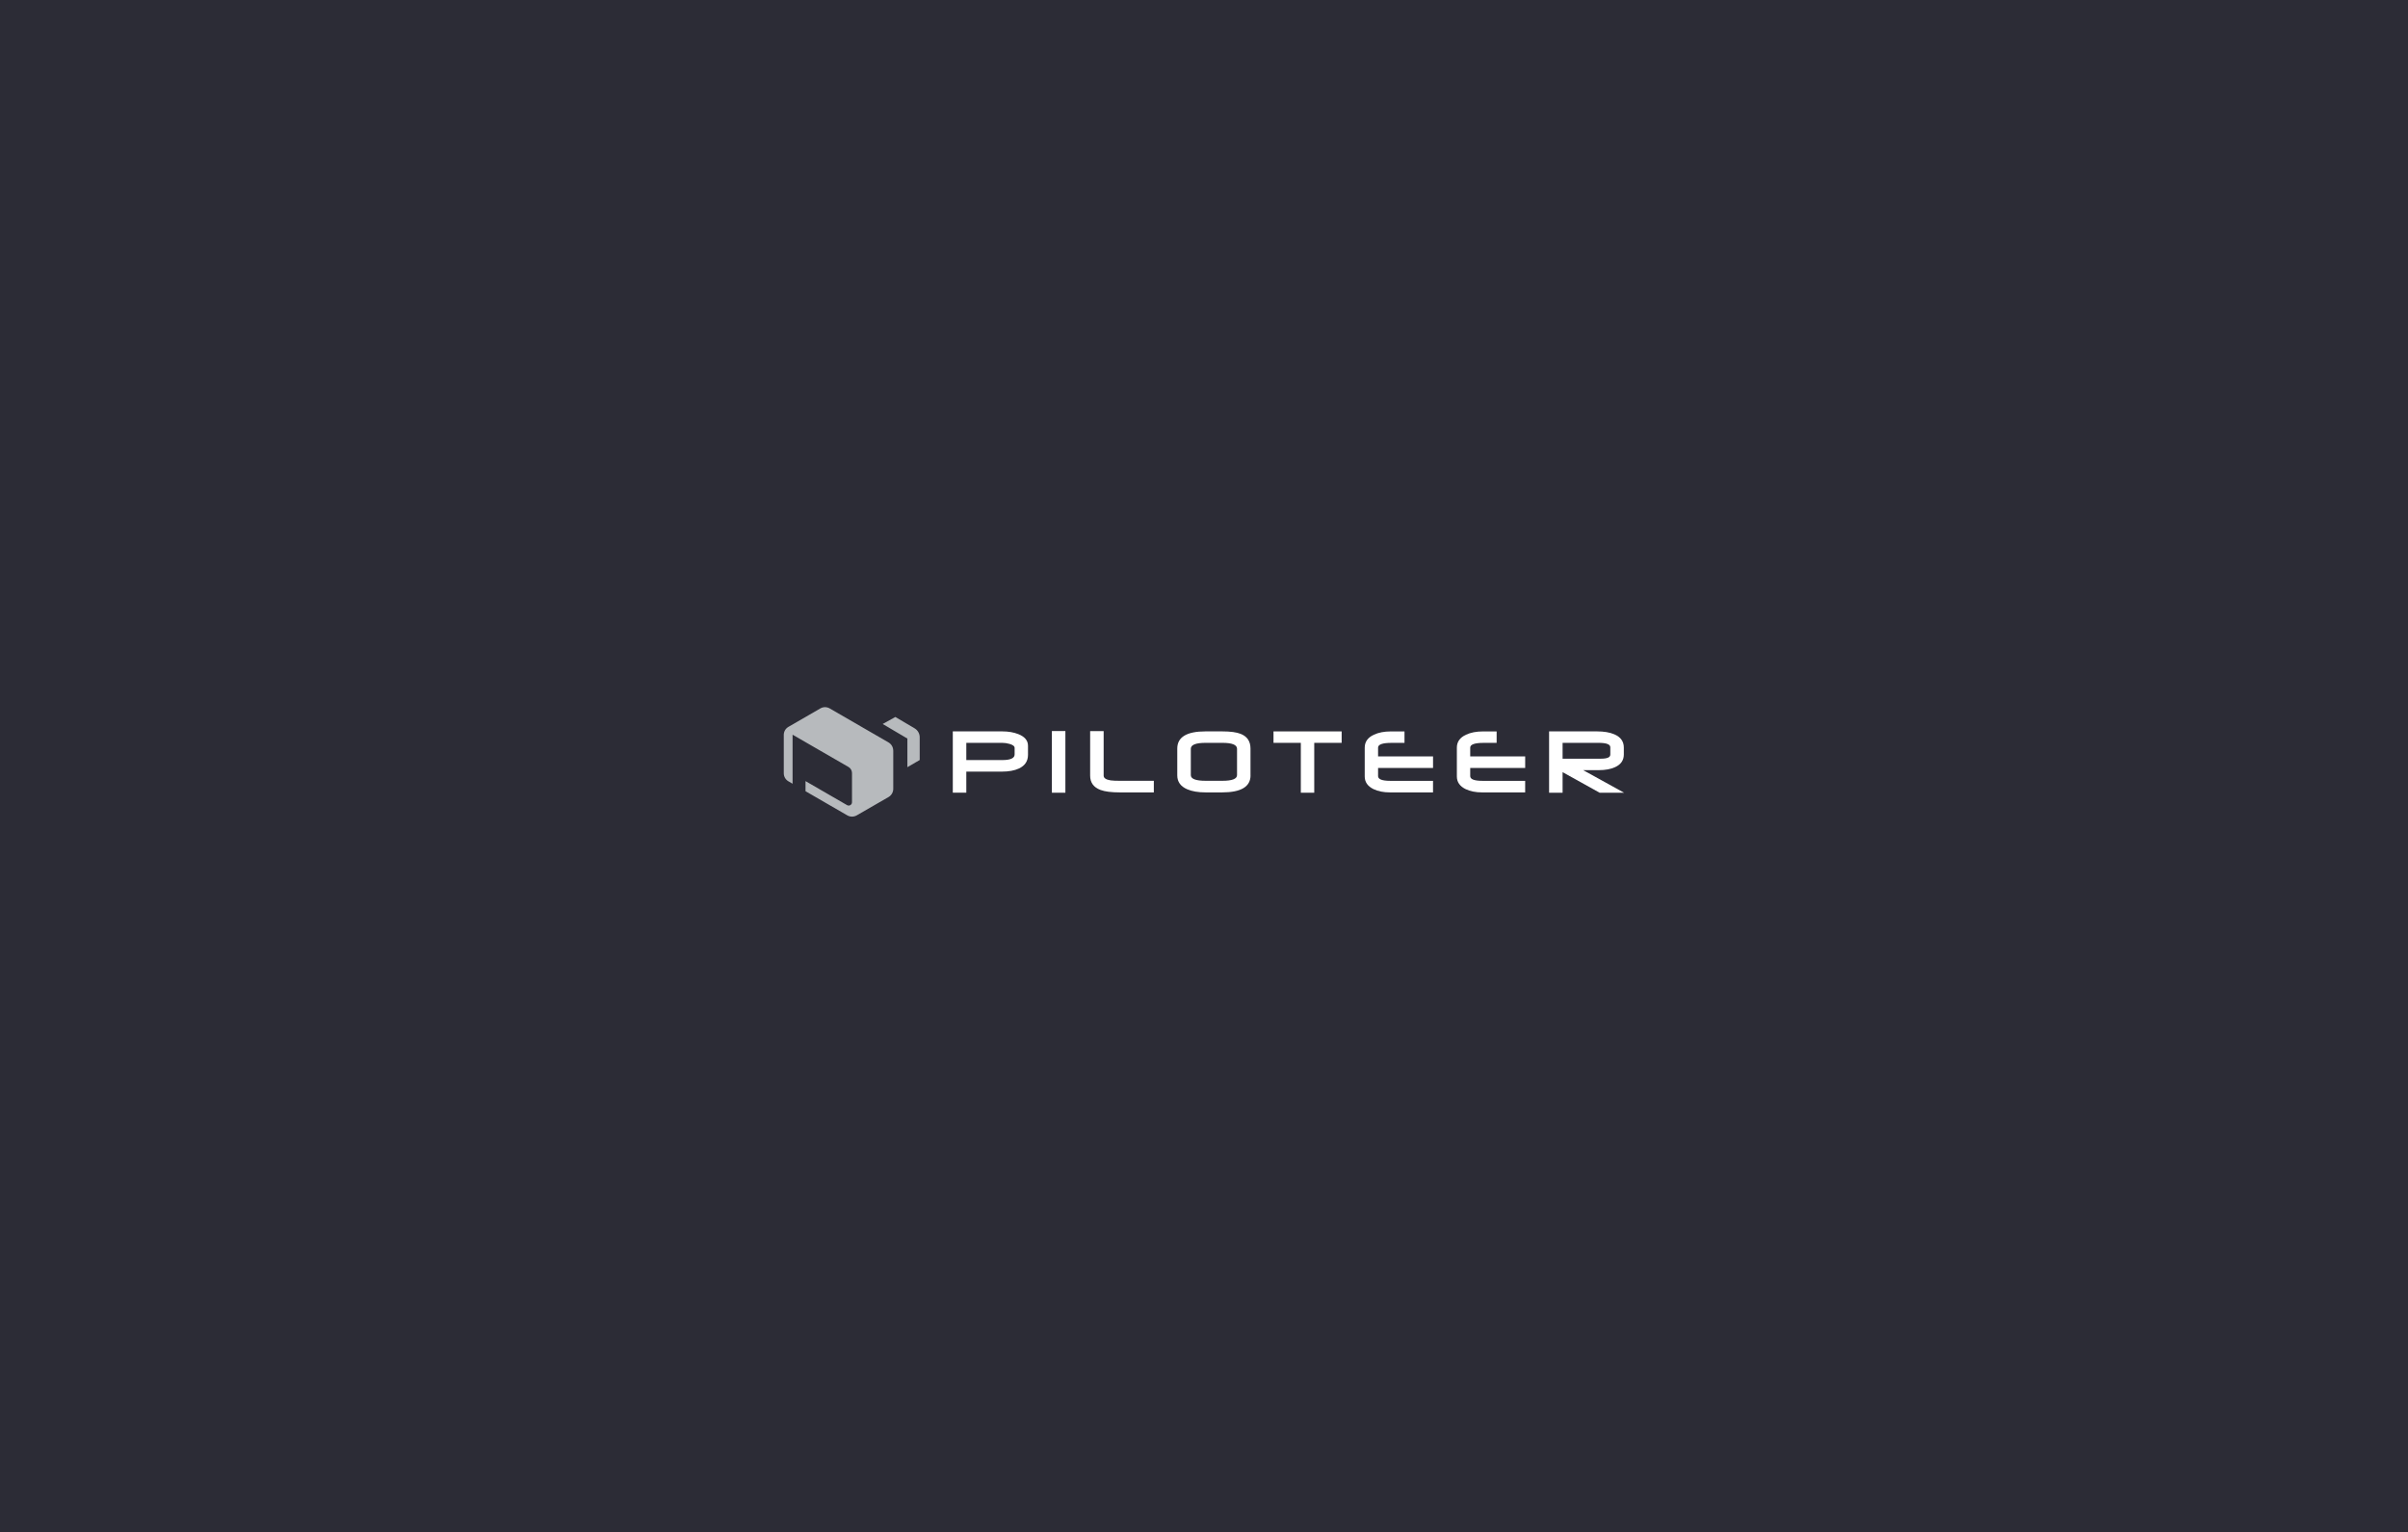
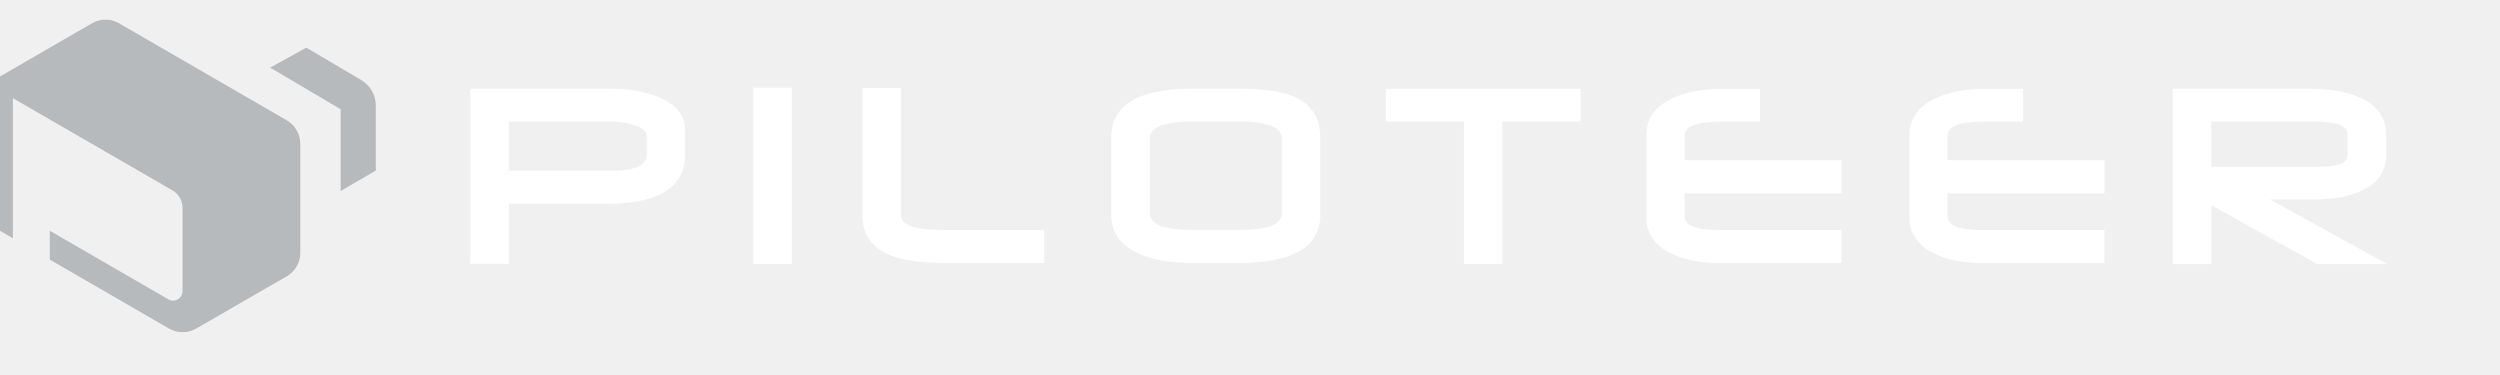
- <svg xmlns="http://www.w3.org/2000/svg" id="Layer_1" data-name="Layer 1" viewBox="0 0 1100 700">
+ <svg xmlns="http://www.w3.org/2000/svg" id="Layer_1" data-name="Layer 1" viewBox="360 320 400 60">
  <defs>
    <style>
      .cls-1 {
        fill: #b7babd;
      }

      .cls-1, .cls-2, .cls-3 {
        stroke-width: 0px;
      }

      .cls-2 {
        fill: #2c2c36;
      }

      .cls-3 {
        fill: #fff;
      }
    </style>
  </defs>
-   <rect class="cls-2" x="-18.99" y="-17.2" width="1137.98" height="734.4" />
  <g>
    <g>
      <path class="cls-3" d="M469.6,344.89c0,2.88-1.37,4.97-4.12,6.26-2.03.96-4.67,1.44-7.91,1.44h-16.15v9.62h-6.17v-28.01h22.53c2.84,0,5.31.42,7.44,1.27,2.92,1.16,4.38,2.93,4.38,5.3v4.12ZM463.49,344.73v-2.97c0-.79-.78-1.4-2.33-1.84-1.13-.32-2.24-.48-3.33-.48h-16.41v7.87h16.43c3.76,0,5.64-.86,5.64-2.58Z" />
      <path class="cls-3" d="M486.68,362.23h-6.17v-28.18h6.17v28.18Z" />
      <path class="cls-3" d="M527.09,362.08h-15.53c-3.87,0-6.81-.37-8.81-1.11-3.17-1.18-4.76-3.36-4.76-6.54v-20.35h6.17v20.35c0,1.1,1.06,1.83,3.18,2.16.9.13,2.4.2,4.49.2h15.25v5.3Z" />
      <path class="cls-3" d="M571.26,354.29c0,5.19-4.33,7.79-12.98,7.79h-7.55c-3.39,0-6.18-.47-8.38-1.42-3.04-1.31-4.56-3.42-4.56-6.35v-12.26c0-5.23,4.31-7.85,12.93-7.85h7.55c3.82,0,6.69.39,8.59,1.18,2.92,1.19,4.38,3.42,4.38,6.67v12.24ZM565.09,354.18v-12.03c0-1.81-2.23-2.71-6.69-2.71h-7.67c-4.5,0-6.75.9-6.75,2.71v12.03c0,1.73,2.25,2.6,6.75,2.6h7.69c4.45,0,6.67-.87,6.67-2.6Z" />
      <path class="cls-3" d="M612.88,339.44h-12.52v22.79h-6.13v-22.79h-12.48v-5.23h31.13v5.23Z" />
      <path class="cls-3" d="M654.64,362.08h-19.72c-2.88,0-5.37-.49-7.46-1.48-2.69-1.31-4.04-3.24-4.04-5.8v-13.17c0-2.65,1.4-4.62,4.19-5.91,2.14-1,4.71-1.5,7.72-1.5h6.26v5.23h-5.96c-4.07,0-6.11.72-6.11,2.17v4.01h25.11v5.3h-25.11v3.71c0,1.44,1.86,2.16,5.57,2.16h19.53v5.3Z" />
      <path class="cls-3" d="M696.73,362.08h-19.72c-2.88,0-5.37-.49-7.46-1.48-2.69-1.31-4.04-3.24-4.04-5.8v-13.17c0-2.65,1.4-4.62,4.19-5.91,2.14-1,4.71-1.5,7.72-1.5h6.26v5.23h-5.96c-4.07,0-6.11.72-6.11,2.17v4.01h25.11v5.3h-25.11v3.71c0,1.44,1.86,2.16,5.57,2.16h19.53v5.3Z" />
      <path class="cls-3" d="M741.94,362.25h-11.18l-16.95-9.42v9.42h-6.17v-28.05h21.86c3.23,0,5.88.45,7.96,1.35,2.88,1.24,4.32,3.24,4.32,6.02v3.21c0,2.62-1.33,4.54-3.98,5.76-1.98.92-4.46,1.37-7.43,1.37h-7.17l18.73,10.34ZM735.61,344.84v-3.38c0-1.35-1.79-2.02-5.38-2.02h-16.42v7.24h17.5c2.86,0,4.29-.61,4.29-1.84Z" />
    </g>
    <g>
      <path class="cls-1" d="M408.05,343.03v17.42c0,1.55-.83,2.99-2.17,3.76l-14.49,8.36c-1.34.77-3,.77-4.35,0l-19.07-11.03v-4.62l18.96,10.97c1.01.59,2.27-.14,2.27-1.31v-13.34c0-1.14-.61-2.2-1.59-2.77l-25.55-14.76v22.41l-1.9-1.1c-1.31-.76-2.12-2.16-2.12-3.67v-17.55c0-1.51.81-2.91,2.12-3.66l14.6-8.44c1.31-.75,2.93-.75,4.24,0l26.87,15.54c1.34.77,2.17,2.21,2.17,3.76Z" />
      <path class="cls-1" d="M420.13,336.89v10.4l-5.63,3.27v-13.08l-11.28-6.66,5.79-3.2,8.78,5.18c1.45.85,2.34,2.41,2.34,4.09Z" />
    </g>
  </g>
</svg>
